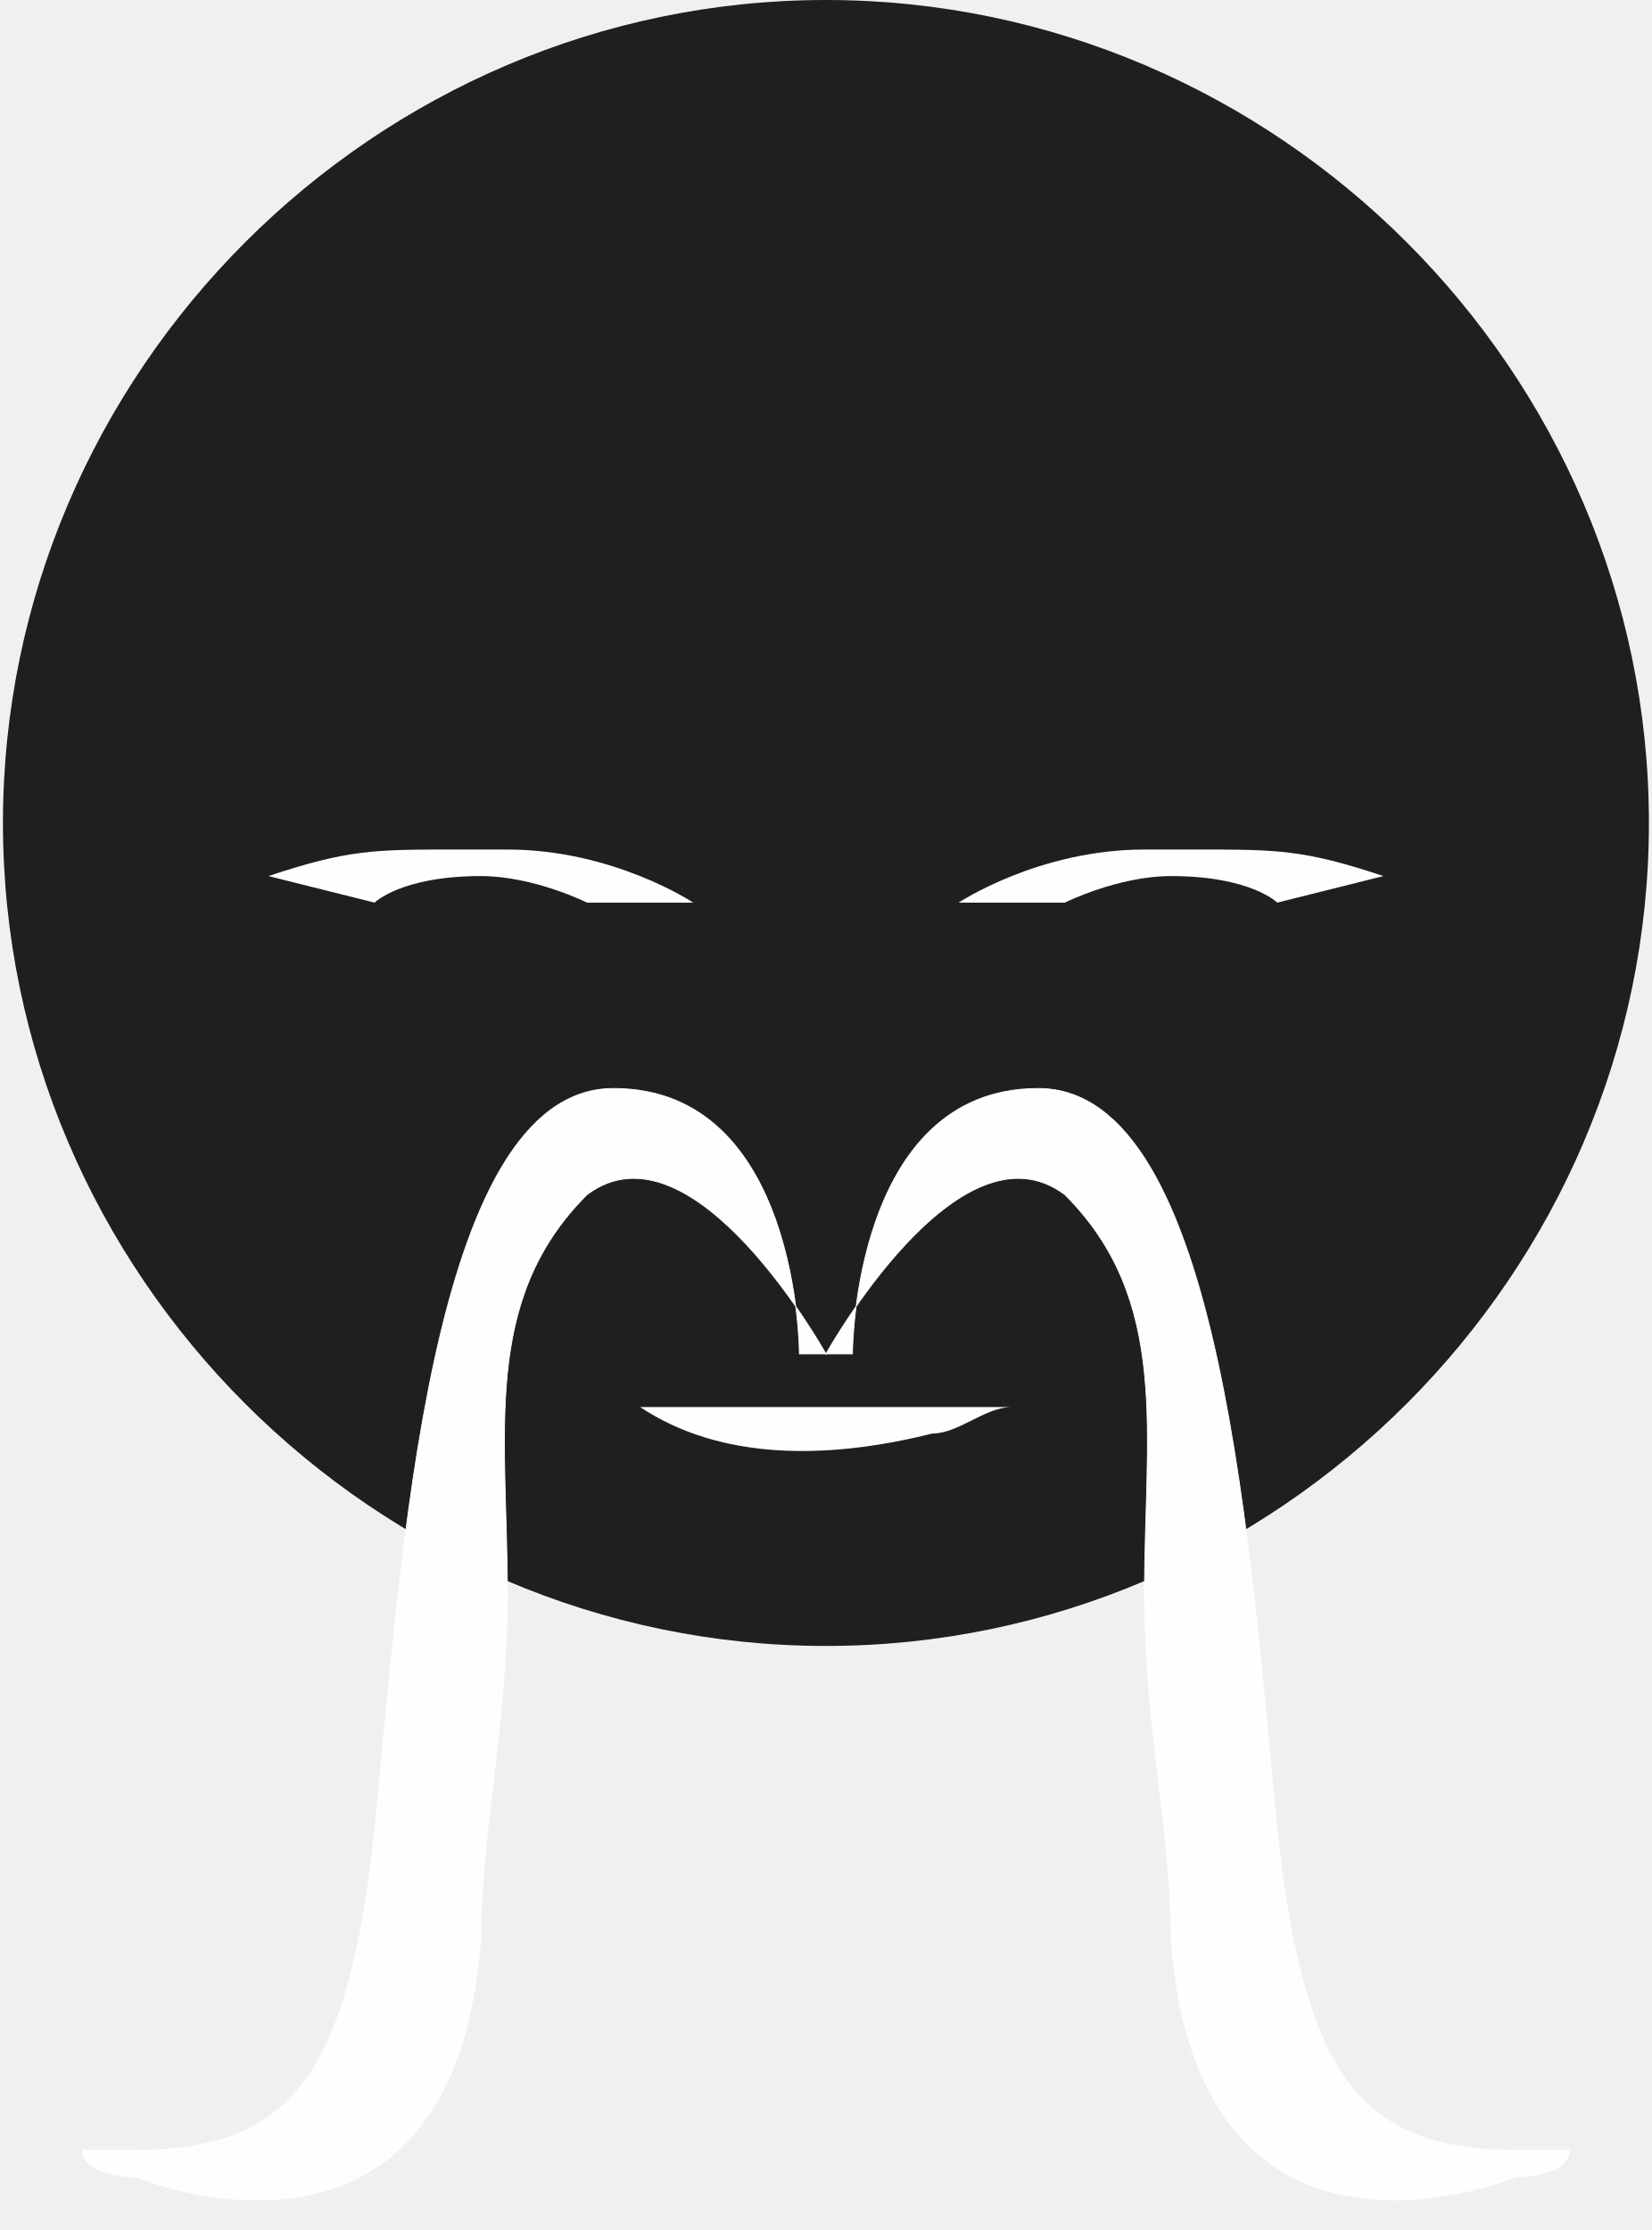
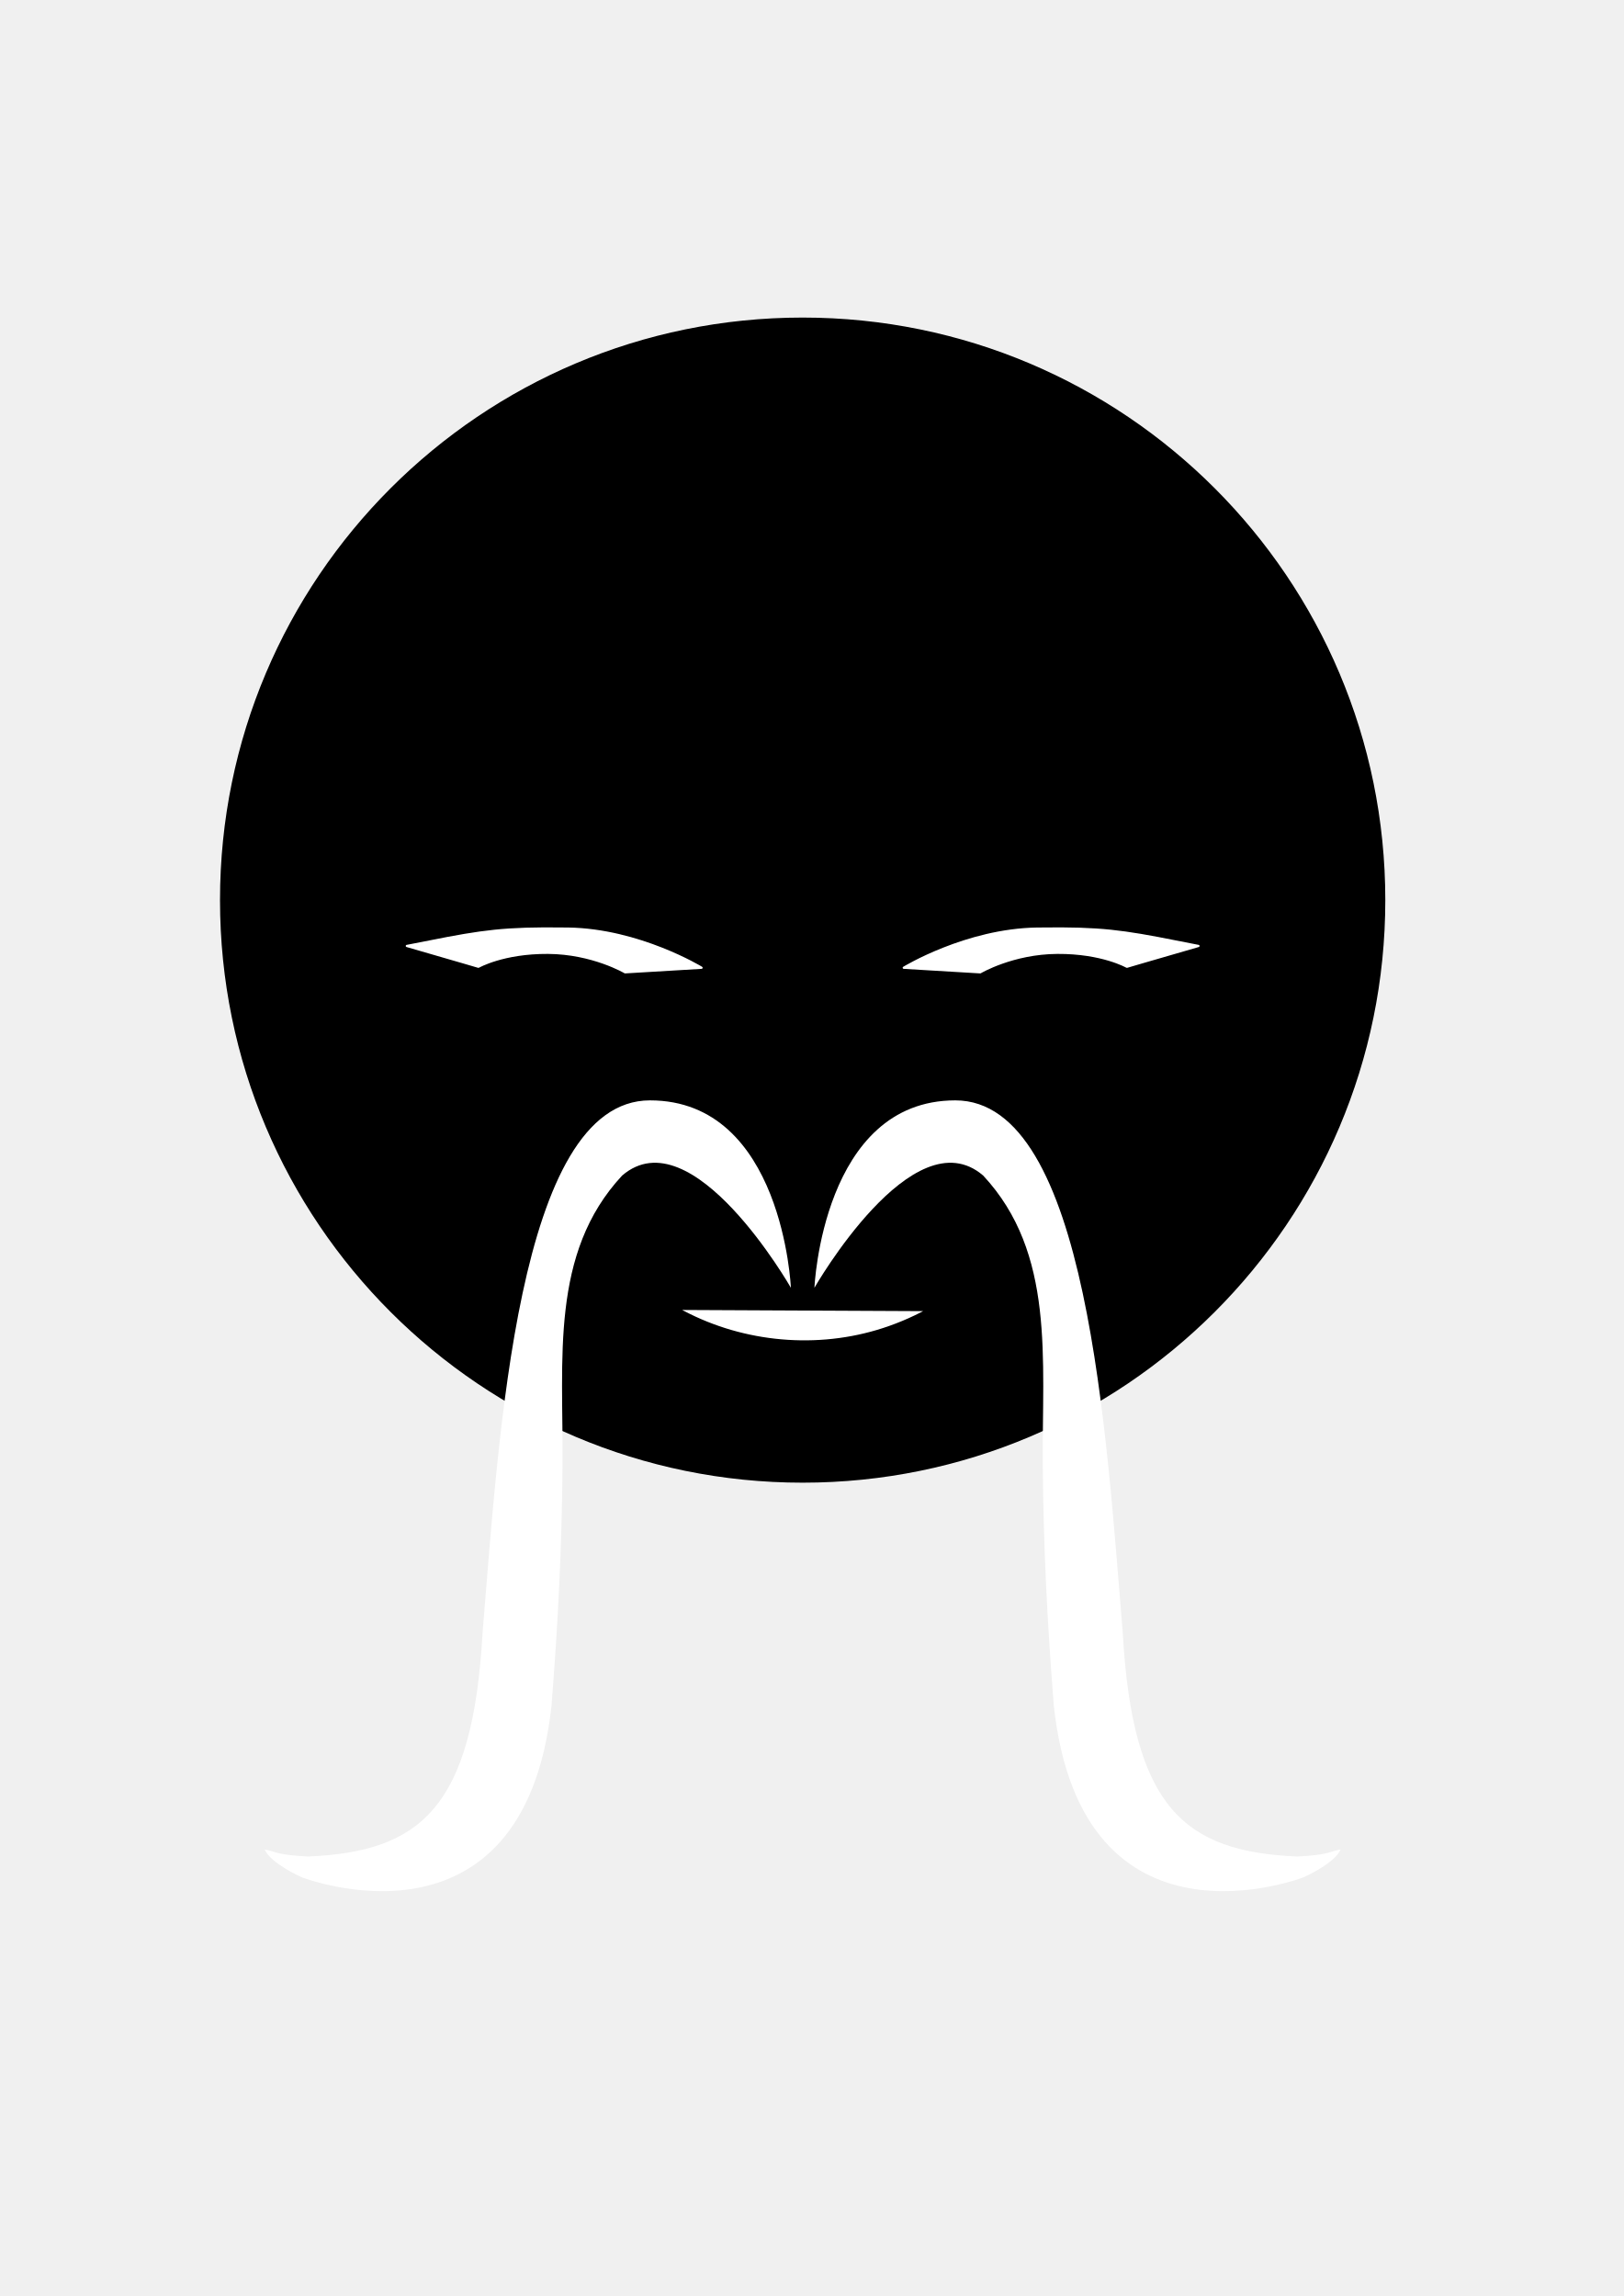
- <svg xmlns="http://www.w3.org/2000/svg" xml:space="preserve" width="300px" height="405px" version="1.1" style="shape-rendering:geometricPrecision; text-rendering:geometricPrecision; image-rendering:optimizeQuality; fill-rule:evenodd; clip-rule:evenodd" viewBox="0 0 62 84">
-   <defs>
-     <style type="text/css">
-    
-     .str0 {stroke:#FEFEFE;stroke-width:0.031}
-     .fil0 {fill:#201E1E}
-     .fil1 {fill:#FEFEFE}
-    
-   </style>
+ <svg xmlns="http://www.w3.org/2000/svg" xmlns:ns1="http://www.openswatchbook.org/uri/2009/osb" width="210mm" height="297mm" viewBox="0 0 744.094 1052.362" id="svg2" version="1.1">
+   <defs id="defs4">
+     <linearGradient id="linearGradient5582" ns1:paint="solid">
+       <stop style="stop-color:#000000;stop-opacity:1;" offset="0" id="stop5584" />
+     </linearGradient>
+     <circle style="opacity:0.97;fill:none;fill-opacity:1;stroke:#000000;stroke-width:10;stroke-linejoin:round;stroke-miterlimit:4;stroke-dasharray:none;stroke-opacity:1" id="path4526-3-6" cx="-6363.123" cy="3241.382" r="172.362" />
+     <circle style="opacity:0.97;fill:none;fill-opacity:1;stroke:#000000;stroke-width:10;stroke-linejoin:round;stroke-miterlimit:4;stroke-dasharray:none;stroke-opacity:1" id="path4526-3-3" cx="-6363.123" cy="3241.382" r="172.362" />
+     <ellipse style="opacity:0.97;fill:none;fill-opacity:1;stroke:#000000;stroke-width:10;stroke-linejoin:round;stroke-miterlimit:4;stroke-dasharray:none;stroke-opacity:1" id="path4520-2-2" cx="456.962" cy="8856.621" rx="165.116" ry="220.472" transform="matrix(0.3541532,0.9351874,-0.9350911,0.3544074,0,0)" />
+     <ellipse style="opacity:0.97;fill:none;fill-opacity:1;stroke:#000000;stroke-width:9.986;stroke-linejoin:round;stroke-miterlimit:4;stroke-dasharray:none;stroke-opacity:1" id="path4520-2-9" cx="569.596" cy="8868.185" rx="163.32" ry="222.28" transform="matrix(0.3621174,0.9321325,-0.938026,0.3465649,0,0)" />
+     <ellipse style="opacity:0.97;fill:none;fill-opacity:1;stroke:#000000;stroke-width:9.986;stroke-linejoin:round;stroke-miterlimit:4;stroke-dasharray:none;stroke-opacity:1" id="path4520-2-4" cx="1030.478" cy="8916.541" rx="163.32" ry="222.28" transform="matrix(0.3621174,0.9321325,-0.938026,0.3465649,0,0)" />
+     <ellipse style="opacity:0.97;fill:none;fill-opacity:1;stroke:#000000;stroke-width:9.986;stroke-linejoin:round;stroke-miterlimit:4;stroke-dasharray:none;stroke-opacity:1" id="path4520-2-3" cx="1030.478" cy="8916.541" rx="163.32" ry="222.28" transform="matrix(0.3621174,0.9321325,-0.938026,0.3465649,0,0)" />
+     <ellipse style="opacity:0.97;fill:none;fill-opacity:1;stroke:#000000;stroke-width:9.986;stroke-linejoin:round;stroke-miterlimit:4;stroke-dasharray:none;stroke-opacity:1" id="path4520-2-3-4" cx="1030.478" cy="8916.541" rx="163.32" ry="222.28" transform="matrix(0.3621174,0.9321325,-0.938026,0.3465649,0,0)" />
  </defs>
-   <g id="Layer_x0020_1">
-     <path id="path5640-3-9-6" class="fil0" d="M62 31c0,-17 -14,-31 -31,-31 -17,0 -31,14 -31,31 0,17 14,31 31,31 17,0 31,-14 31,-31z" />
-     <path id="path5640-3-9-6_0" class="fil1" d="M17 32c-3,0 -4,0 -7,1 0,0 0,0 0,0 0,0 4,1 4,1 0,0 1,-1 4,-1 2,0 4,1 4,1l4 0c0,0 0,0 0,0 0,0 -3,-2 -7,-2 0,0 -1,0 -1,0z" />
-     <path id="path5640-3-9-6_1" class="fil1" d="M45 32c3,0 4,0 7,1 0,0 0,0 0,0 0,0 -4,1 -4,1 0,0 -1,-1 -4,-1 -2,0 -4,1 -4,1l-4 0c0,0 0,0 0,0 0,0 3,-2 7,-2 0,0 1,0 1,0z" />
-     <path id="path5640-3-9-6_2" class="fil1 str0" d="M32 51c0,0 0,-10 7,-10 7,0 8,18 9,28 1,9 3,12 9,12 2,0 2,0 2,0 0,1 -2,1 -2,1 0,0 -12,5 -13,-9 0,-4 -1,-8 -1,-13 0,-6 1,-11 -3,-15 -4,-3 -9,6 -9,6z" />
-     <path id="path5640-3-9-6_3" class="fil1 str0" d="M30 51c0,0 0,-10 -7,-10 -7,0 -8,18 -9,28 -1,9 -3,12 -9,12 -2,0 -2,0 -2,0 0,1 2,1 2,1 0,0 12,5 13,-9 0,-4 1,-8 1,-13 0,-6 -1,-11 3,-15 4,-3 9,6 9,6z" />
-     <path id="path5640-3-9-6_4" class="fil1" d="M24 53c3,2 7,2 11,1 1,0 2,-1 3,-1l-13 0z" />
+   <g id="layer1">
+     <g id="g4815" transform="translate(1186.97,424.3674)" />
+     <ellipse style="fill:#ffffff;fill-opacity:1;stroke:none;stroke-opacity:1" id="path5640-3-4-6-0-8" cx="-2596.238" cy="3843.075" r="267.011" />
+     <text xml:space="preserve" style="font-style:normal;font-weight:normal;font-size:40px;line-height:125%;font-family:'Standard Symbols L';letter-spacing:0px;word-spacing:0px;fill:#000000;fill-opacity:1;stroke:none;stroke-width:1px;stroke-linecap:butt;stroke-linejoin:miter;stroke-opacity:1;-inkscape-font-specification:'Standard Symbols L';font-stretch:normal;font-variant:normal;" x="-2731.248" y="3636.949" id="text4522">
+       <tspan id="tspan4524" x="-2731.248" y="3636.949" />
+     </text>
+     <text xml:space="preserve" style="font-style:normal;font-weight:normal;font-size:40px;line-height:125%;font-family:'Standard Symbols L';letter-spacing:0px;word-spacing:0px;fill:#000000;fill-opacity:1;stroke:none;stroke-width:1px;stroke-linecap:butt;stroke-linejoin:miter;stroke-opacity:1;-inkscape-font-specification:'Standard Symbols L';font-stretch:normal;font-variant:normal;" x="-8544.943" y="3678.601" id="text6566">
+       <tspan id="tspan6568" x="-8544.943" y="3678.601" />
+     </text>
+     <text xml:space="preserve" style="font-style:normal;font-weight:normal;font-size:40px;line-height:125%;font-family:sans-serif;letter-spacing:0px;word-spacing:0px;fill:#000000;fill-opacity:1;stroke:none;stroke-width:1px;stroke-linecap:butt;stroke-linejoin:miter;stroke-opacity:1" x="-8364.853" y="3306.265" id="text6574">
+       <tspan id="tspan6576" x="-8364.853" y="3306.265" />
+     </text>
+     <text xml:space="preserve" style="font-style:normal;font-weight:normal;font-size:40px;line-height:125%;font-family:sans-serif;letter-spacing:0px;word-spacing:0px;fill:#000000;fill-opacity:1;stroke:none;stroke-width:1px;stroke-linecap:butt;stroke-linejoin:miter;stroke-opacity:1" x="-8392.474" y="3305.16" id="text6582">
+       <tspan id="tspan6584" x="-8392.474" y="3305.16" />
+     </text>
+     <circle style="fill:#000000;fill-opacity:1;stroke:none;stroke-opacity:1" id="path5640-4-3" cx="367.833" cy="412.566" r="267.011" class="black" />
+     <path style="fill:#ffffff;fill-opacity:1;fill-rule:evenodd;stroke:#000000;stroke-width:1px;stroke-linecap:butt;stroke-linejoin:miter;stroke-opacity:1" d="m 310.656,599.907 c 27.414,15.34 61.072,19.1 91.195,10.188 8.034,-2.377 15.813,-5.611 23.164,-9.63 l -114.359,-0.558 z" id="path4180-27-4" class="white" />
+     <g id="g4244-8-7" transform="translate(0.8131786,-50.45376)" style="fill:#ffffff;fill-opacity:1">
+       <path id="path4155-8-6" d="m 361.628,640.702 c 0,0 -3.69,-85.897 -64.574,-85.897 -60.884,0 -69.249,154.493 -76.714,243.869 -4.465,80.376 -28.337,100.558 -80,102.691 -14.653,-0.72 -14.54,-2.246 -19.851,-3.23 2.602,6.36 16.862,12.718 16.862,12.718 0,0 101.576,39.651 114.555,-78.386 3.061,-38.519 4.766,-73.03 5.073,-110.438 0.399,-48.656 -5.821,-97.17 27.312,-132.766 32.138,-27.642 77.337,51.44 77.337,51.44 z" style="fill:#ffffff;fill-opacity:1;fill-rule:evenodd;stroke:none;stroke-width:1px;stroke-linecap:butt;stroke-linejoin:miter;stroke-opacity:1" class="white" />
+       <path id="path4155-7-0-4" d="m 372.413,640.702 c 0,0 3.69,-85.897 64.574,-85.897 60.884,0 69.249,154.493 76.714,243.869 4.465,80.376 28.337,100.558 80,102.691 14.653,-0.72 14.54,-2.246 19.851,-3.23 -2.602,6.36 -16.862,12.718 -16.862,12.718 0,0 -101.576,39.65 -114.555,-78.386 -3.061,-38.519 -4.766,-73.03 -5.073,-110.438 -0.399,-48.656 5.821,-97.17 -27.312,-132.766 -32.138,-27.642 -77.337,51.44 -77.337,51.44 z" style="fill:#ffffff;fill-opacity:1;fill-rule:evenodd;stroke:none;stroke-width:1px;stroke-linecap:butt;stroke-linejoin:miter;stroke-opacity:1" class="white" />
+     </g>
+     <g id="g4291-4-0" transform="translate(-0.1867214,-50.45376)" style="fill:#ffffff;fill-opacity:1">
+       <path d="m 249.417,475.516 c -23.851,0.128 -33.761,2.262 -62.895,8.023 -0.519,0.099 -0.55,0.83 -0.041,0.973 25.128,7.254 32.82,9.546 32.818,9.545 l 0.393,-0.047 c -0.056,0.032 11.19,-6.444 31.58,-6.332 20.369,0.112 35.133,8.885 35.104,8.867 l 0.285,0.07 35.072,-2.094 c 0.488,-0.029 0.648,-0.671 0.23,-0.926 -0.011,-0.007 -28.692,-17.543 -61.375,-18.016 -4.073,-0.059 -7.765,-0.083 -11.172,-0.065 z" style="fill:#ffffff;fill-opacity:1;fill-rule:evenodd;stroke:none;stroke-width:1px;stroke-linecap:butt;stroke-linejoin:miter;stroke-opacity:1" id="path4270-9-1" class="white" />
+       <path d="m 486.623,475.516 c 23.851,0.128 33.761,2.262 62.895,8.023 0.519,0.099 0.55,0.83 0.041,0.973 -25.128,7.254 -32.82,9.546 -32.818,9.545 l -0.393,-0.047 c 0.056,0.032 -11.19,-6.444 -31.58,-6.332 -20.369,0.112 -35.133,8.885 -35.104,8.867 l -0.285,0.07 -35.072,-2.094 c -0.488,-0.029 -0.648,-0.671 -0.23,-0.926 0.011,-0.007 28.692,-17.543 61.375,-18.016 4.073,-0.059 7.765,-0.083 11.172,-0.065 z" style="fill:#ffffff;fill-opacity:1;fill-rule:evenodd;stroke:none;stroke-width:1px;stroke-linecap:butt;stroke-linejoin:miter;stroke-opacity:1" id="path4270-6-77-4" class="white" />
+     </g>
  </g>
</svg>
